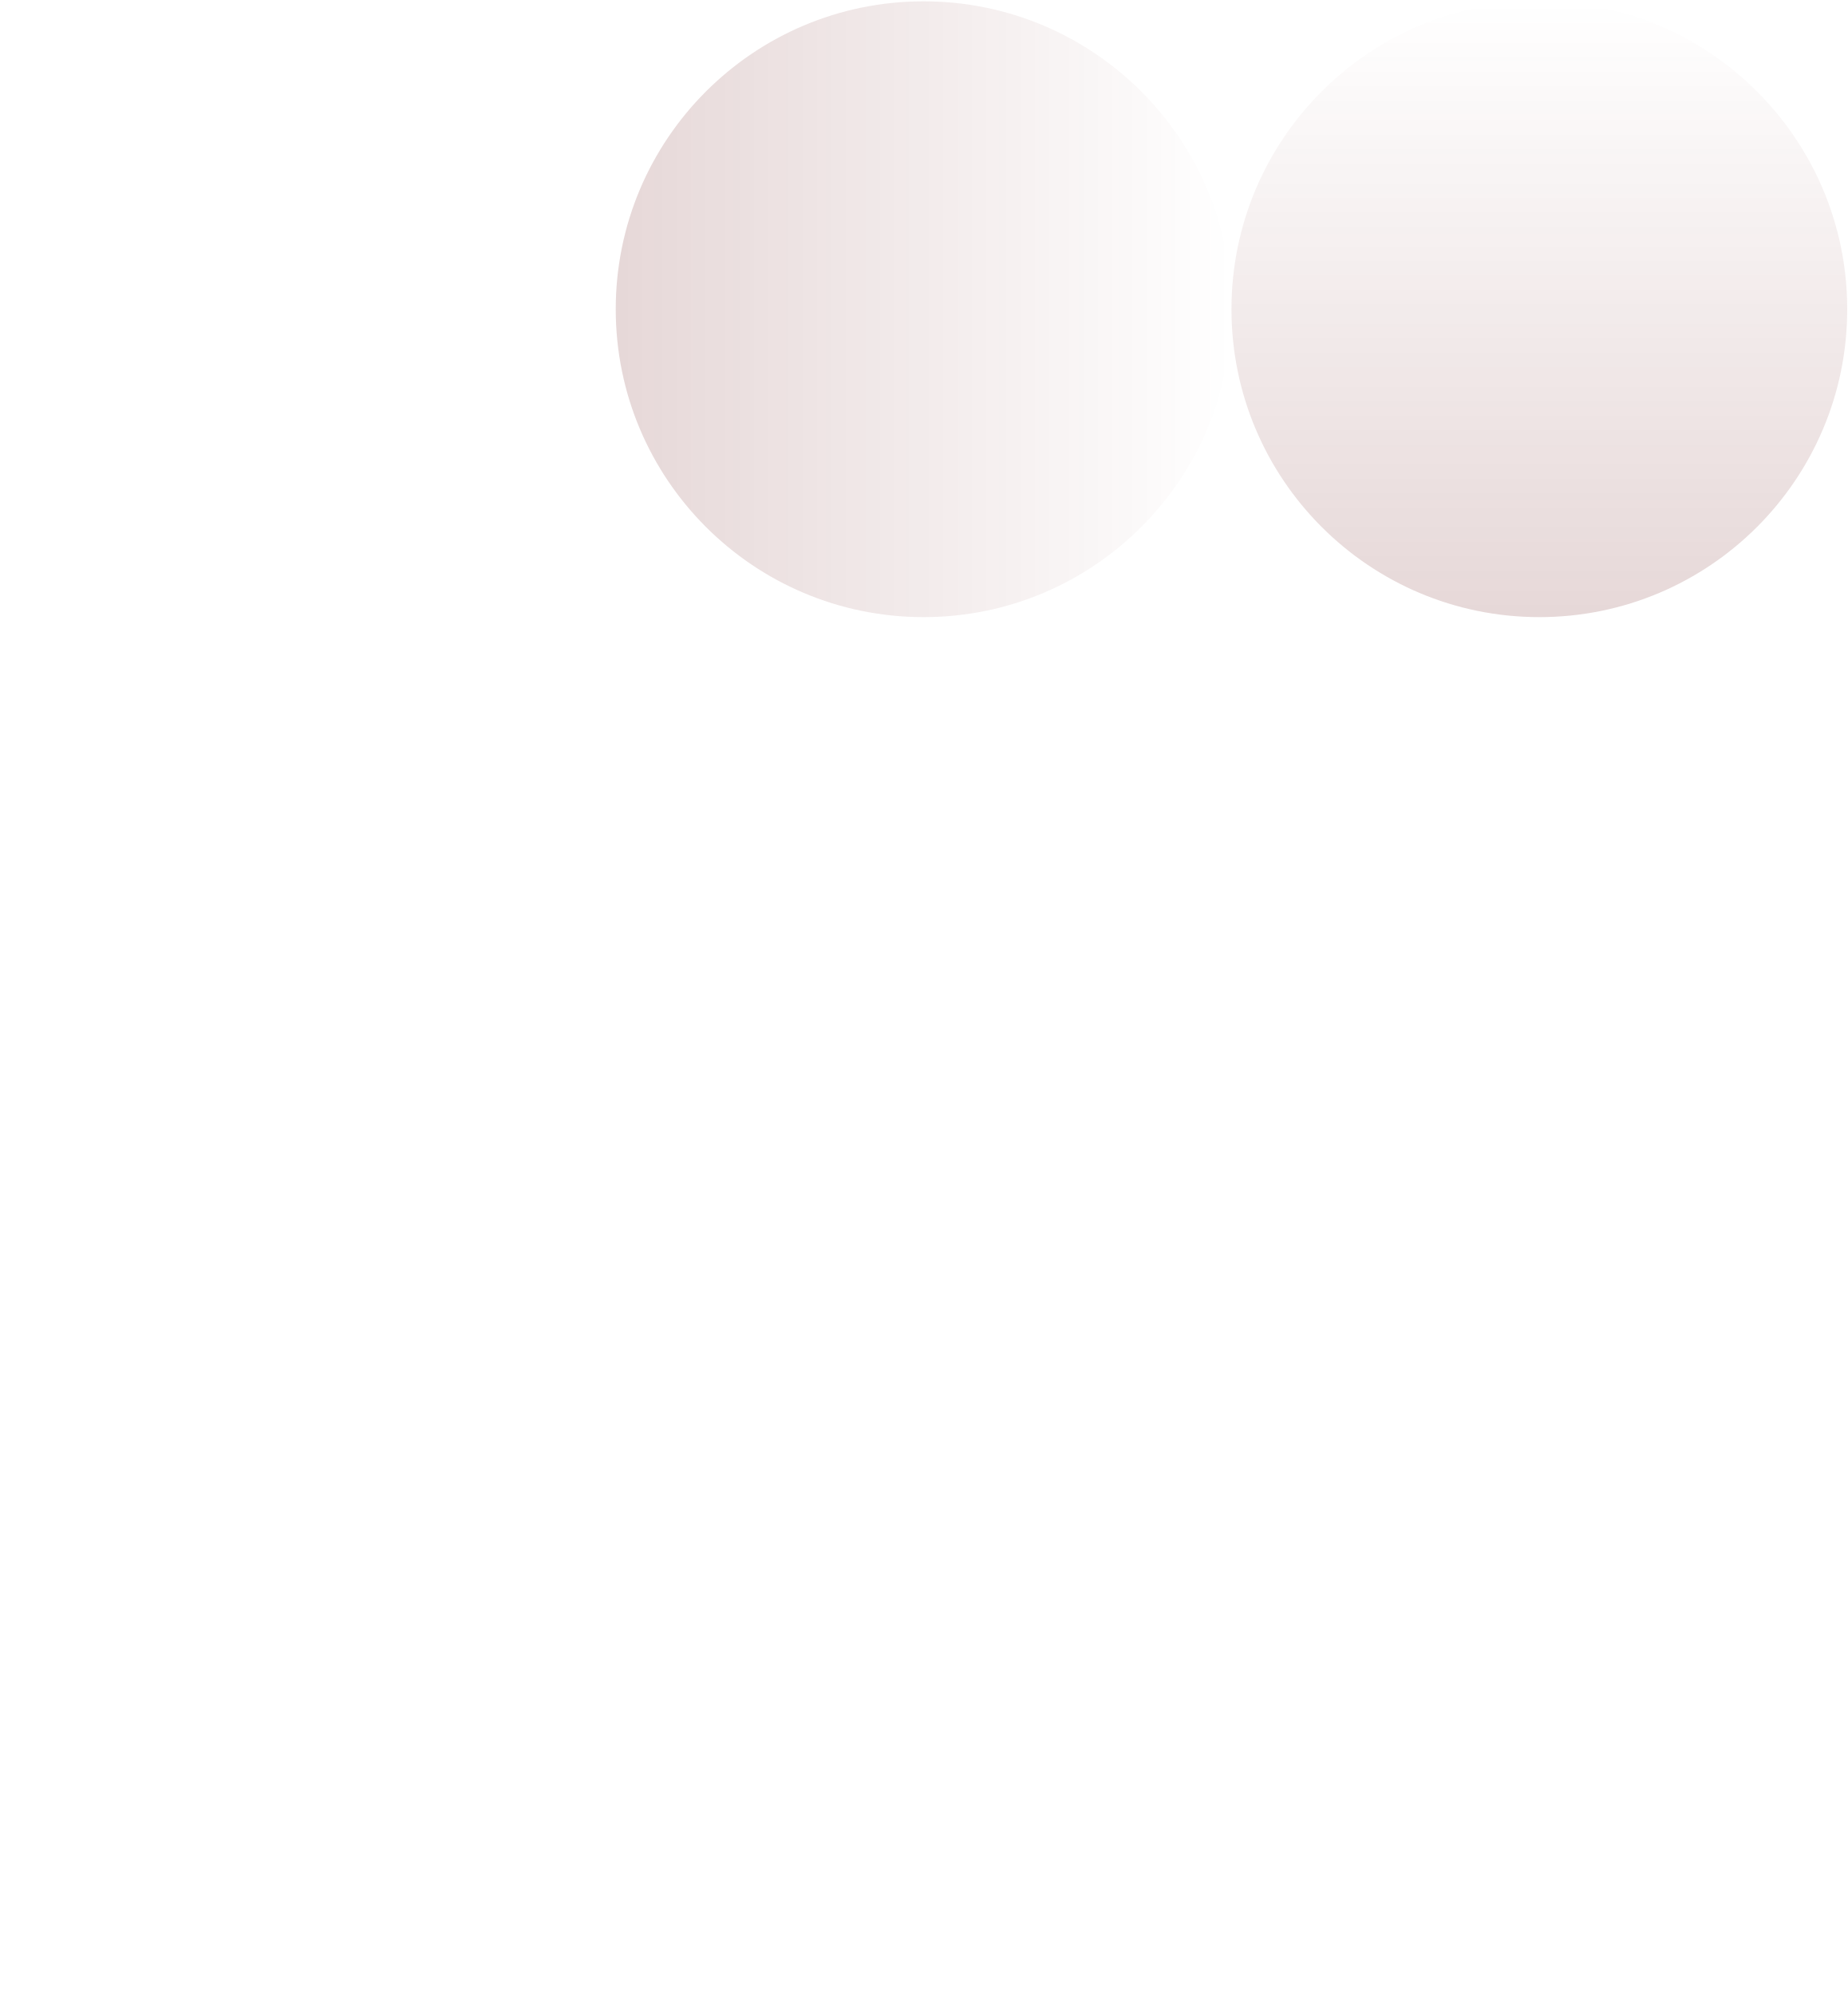
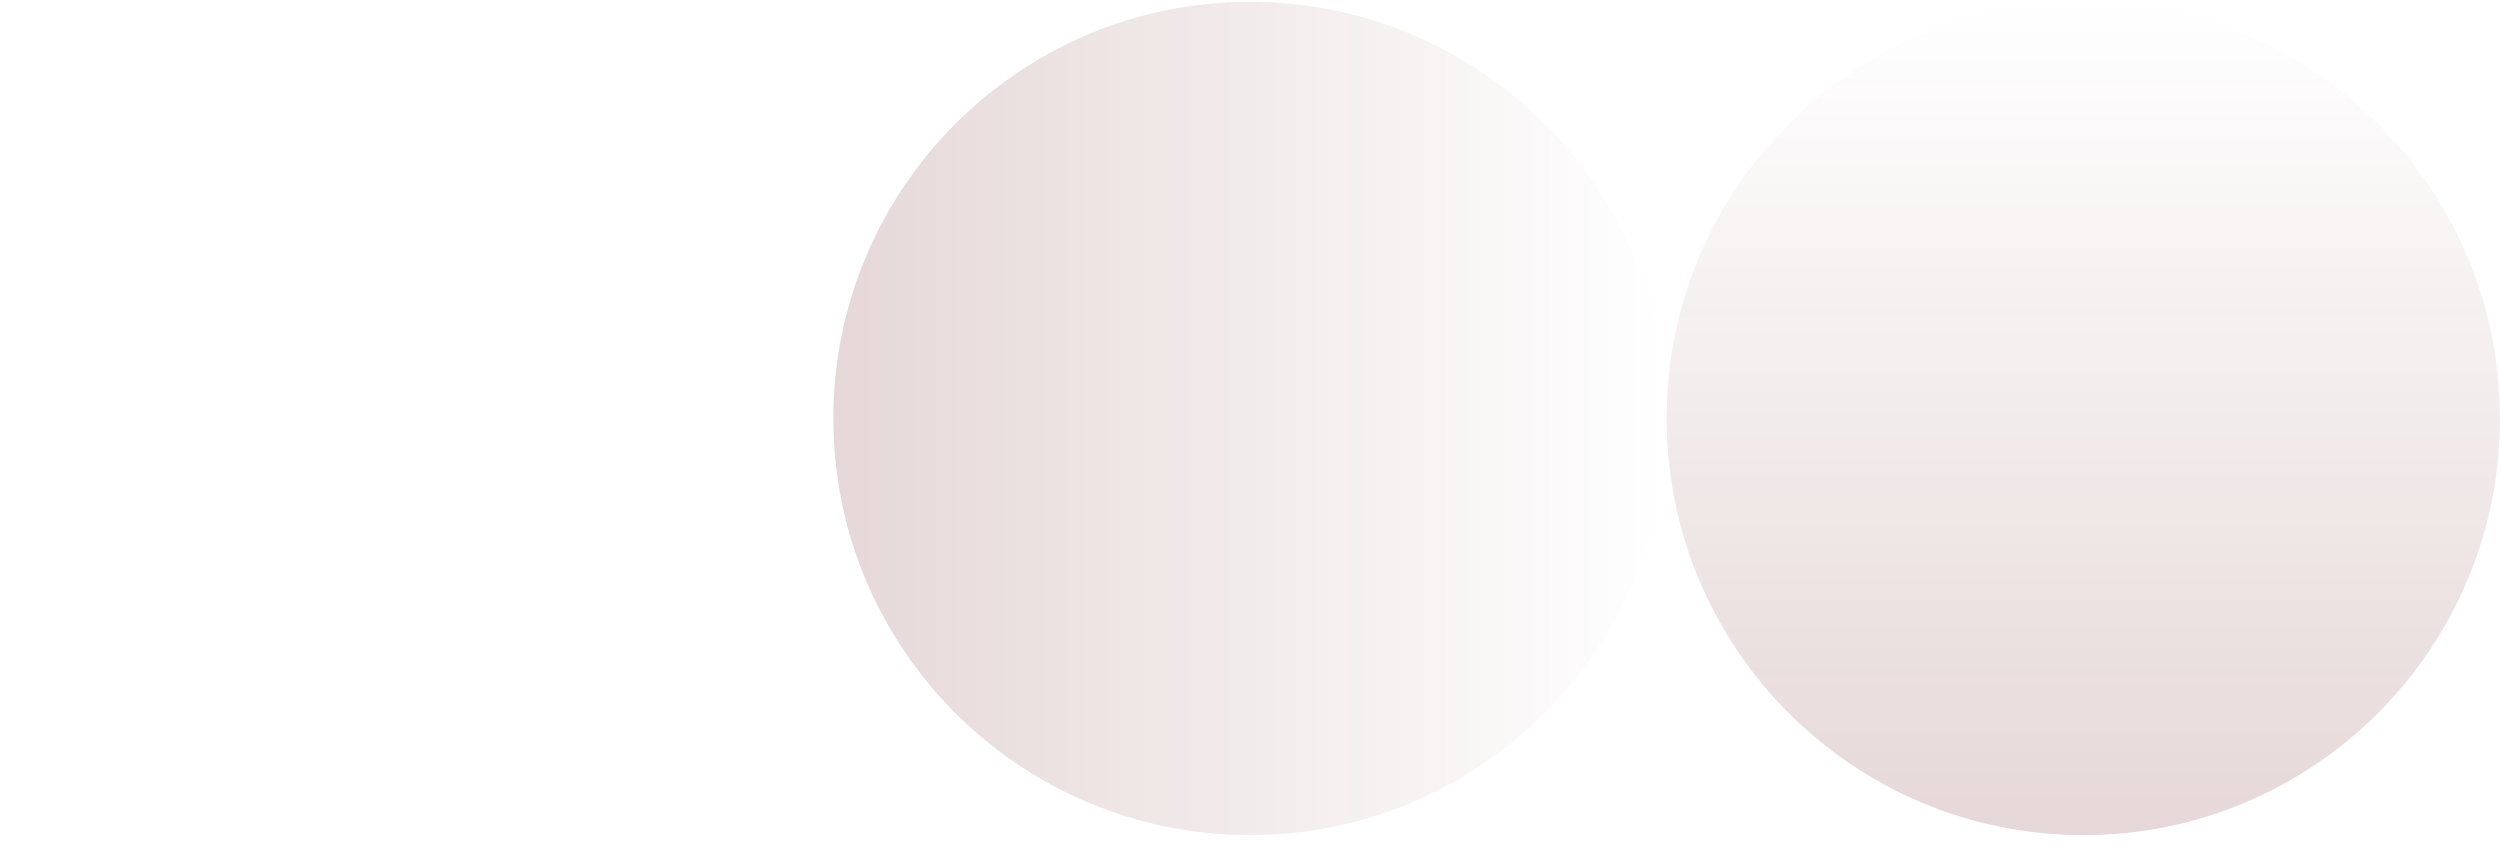
- <svg xmlns="http://www.w3.org/2000/svg" width="876" height="946">
+ <svg xmlns="http://www.w3.org/2000/svg" width="876" height="296">
  <defs>
    <linearGradient x1="0%" y1="50%" x2="100%" y2="50%" id="a">
      <stop stop-color="#5D0202" stop-opacity="0" offset="0%" />
      <stop stop-color="#5D0202" stop-opacity=".498" offset="100%" />
    </linearGradient>
  </defs>
  <g transform="matrix(1 0 0 -1 0 946)" fill="none" fill-rule="evenodd" opacity=".309">
    <circle fill="url(#a)" transform="scale(-1 1) rotate(-90 0 1529.37)" cx="730" cy="799.37" r="146" />
    <circle fill="url(#a)" transform="matrix(-1 0 0 1 876 0)" cx="438" cy="799.37" r="146" />
    <circle transform="matrix(0 1 1 0 -653.37 653.37)" cx="146" cy="799.37" r="146" />
    <circle transform="matrix(0 -1 -1 0 876.63 876.63)" cx="730" cy="146.63" r="146" />
    <circle transform="matrix(-1 0 0 1 876 0)" cx="438" cy="146.63" r="146" />
  </g>
</svg>
